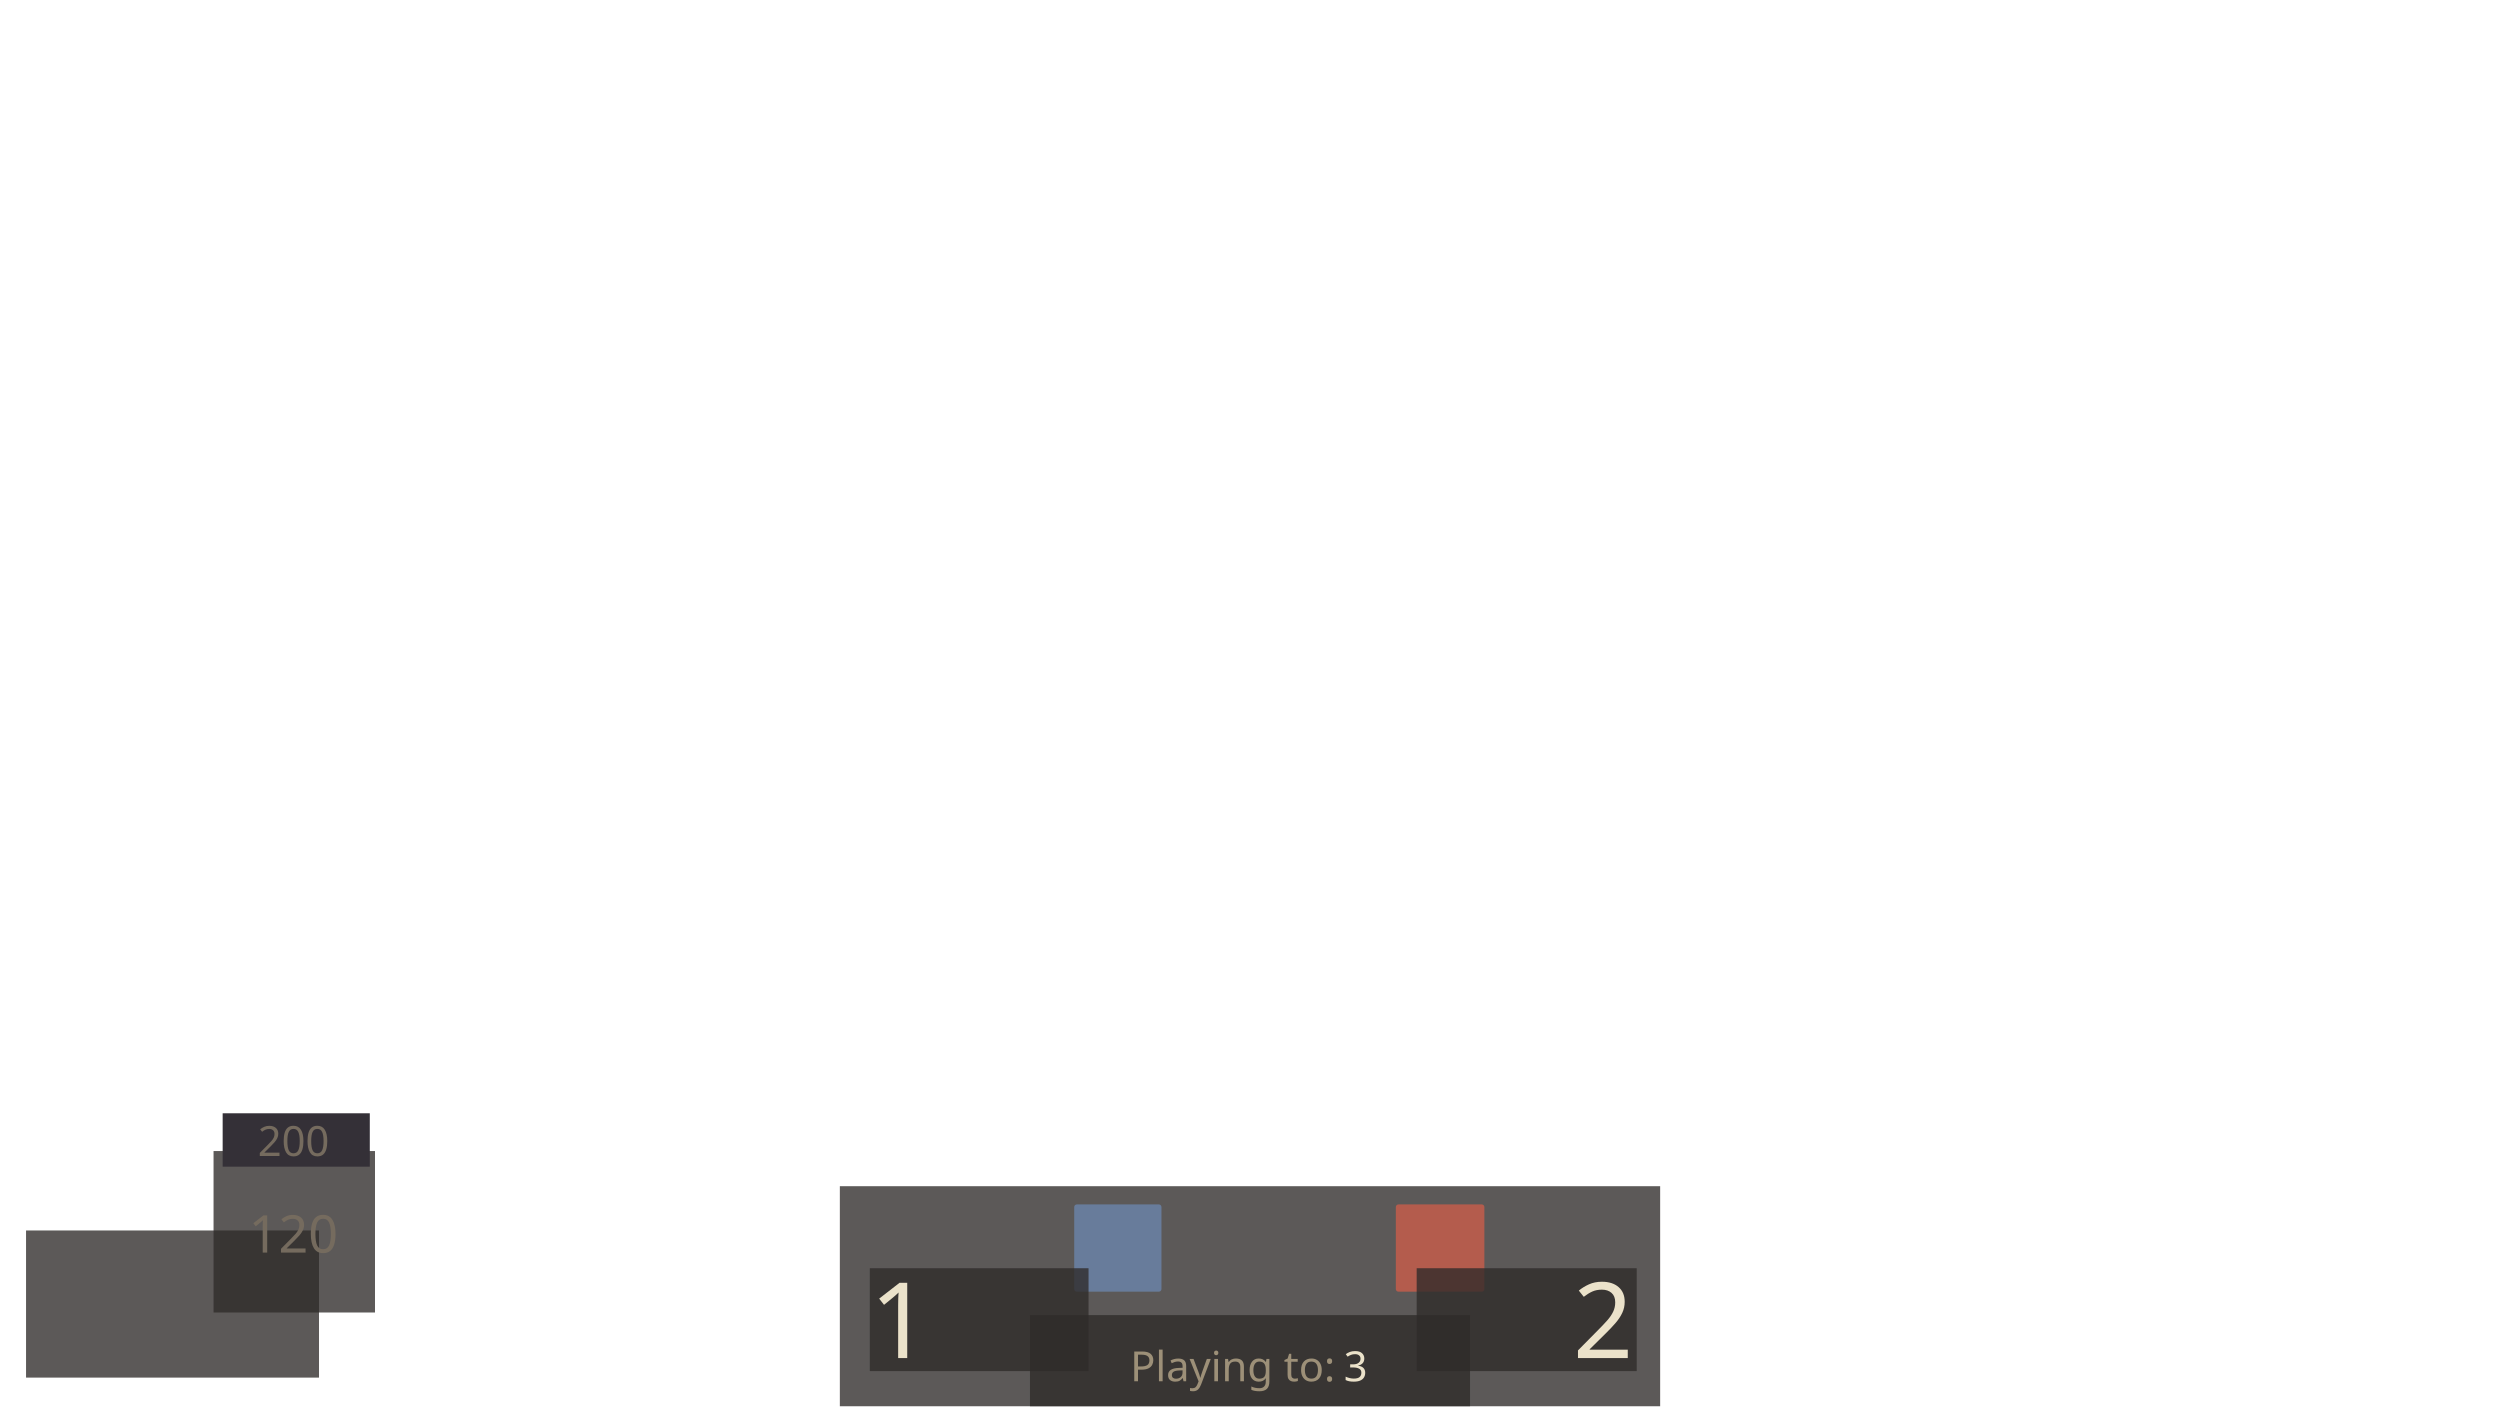
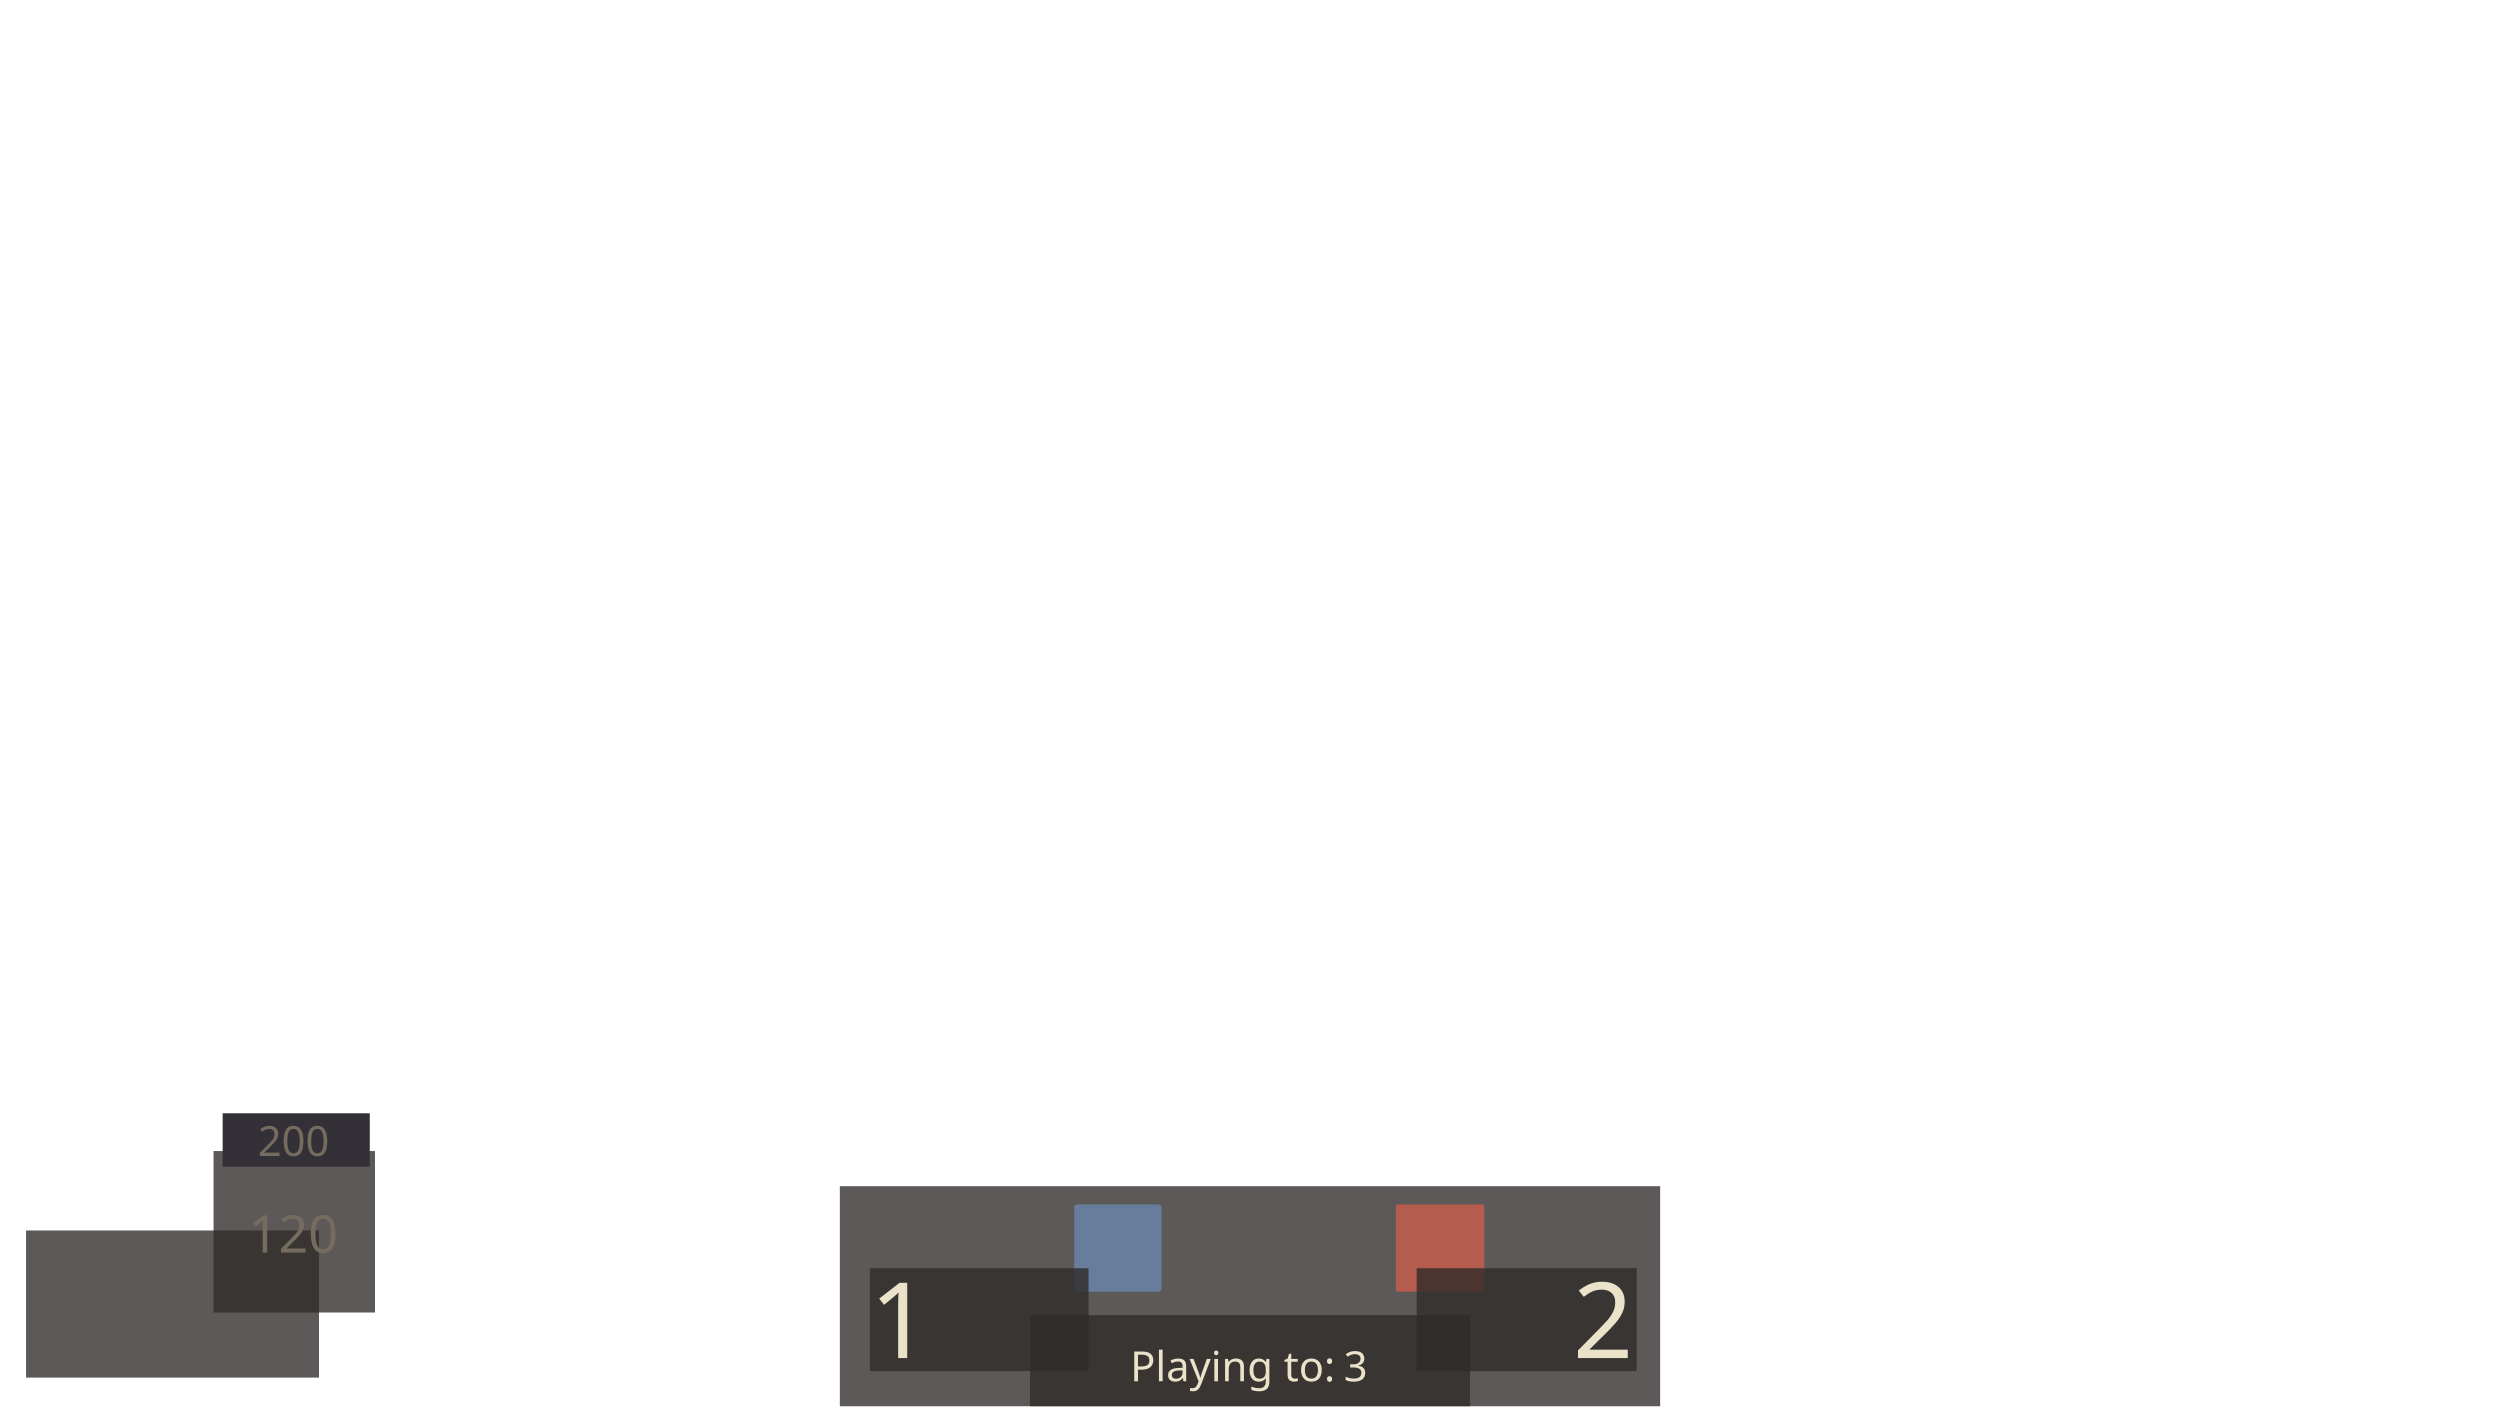
<svg xmlns="http://www.w3.org/2000/svg" width="1920" height="1080" viewBox="0 0 1920 1080" data-scale="1">
  <rect x="20" y="945" width="225" height="113" fill="#2e2b2a" fill-opacity="0.78" data-e="2" />
  <rect x="164" y="884" width="124" height="124" fill="#2e2b2a" fill-opacity="0.78" data-e="3" />
  <rect x="171" y="855" width="113" height="41" fill="#343037" data-e="4" />
  <text x="191" y="962" font-family="TF2 Secondary" font-size="40" font-weight="500" fill="#756b5e" xml:space="preserve" data-e="5">120</text>
  <text x="198" y="887.8" font-family="TF2 Secondary" font-size="32" font-weight="500" fill="#756b5e" xml:space="preserve" data-e="6">200</text>
  <rect x="645" y="911" width="630" height="169" fill="#2e2b2a" fill-opacity="0.78" data-e="8" />
  <rect x="1072" y="925" width="68" height="67" rx="2" fill="#b45c4d" data-e="10" />
  <rect x="825" y="925" width="67" height="67" rx="2" fill="#687c9b" data-e="12" />
  <rect x="668" y="974" width="168" height="79" fill="#2e2b2a" fill-opacity="0.78" data-e="13" />
-   <text x="668" y="1043.02" font-family="TF2 Build" font-size="81" font-weight="500" fill="#ebe2ca" xml:space="preserve" data-e="14">1</text>
+   <text x="668" y="1043.02" font-family="TF2" font-size="81" font-weight="500" fill="#ebe2ca" xml:space="preserve" data-e="14">1</text>
  <rect x="1088" y="974" width="169" height="79" fill="#2e2b2a" fill-opacity="0.78" data-e="15" />
-   <text x="1208" y="1043.02" font-family="TF2 Build" font-size="81" font-weight="500" fill="#ebe2ca" xml:space="preserve" data-e="16">2</text>
+   <text x="1208" y="1043.02" font-family="TF2" font-size="81" font-weight="500" fill="#ebe2ca" xml:space="preserve" data-e="16">2</text>
  <rect x="791" y="1010" width="338" height="70" fill="#2e2b2a" fill-opacity="0.78" data-e="17" />
-   <text x="868" y="1060.8" font-family="TF2 Secondary" font-size="32" font-weight="500" fill="#9d9078" xml:space="preserve" data-e="19">Playing to:</text>
+   <text x="868" y="1060.8" font-family="TF2 Secondary" font-size="32" font-weight="500" fill="#ebe2ca" xml:space="preserve" data-e="19">Playing to:</text>
  <text x="1032" y="1060.8" font-family="TF2 Secondary" font-size="32" font-weight="500" fill="#ebe2ca" xml:space="preserve" data-e="20">3</text>
</svg>
